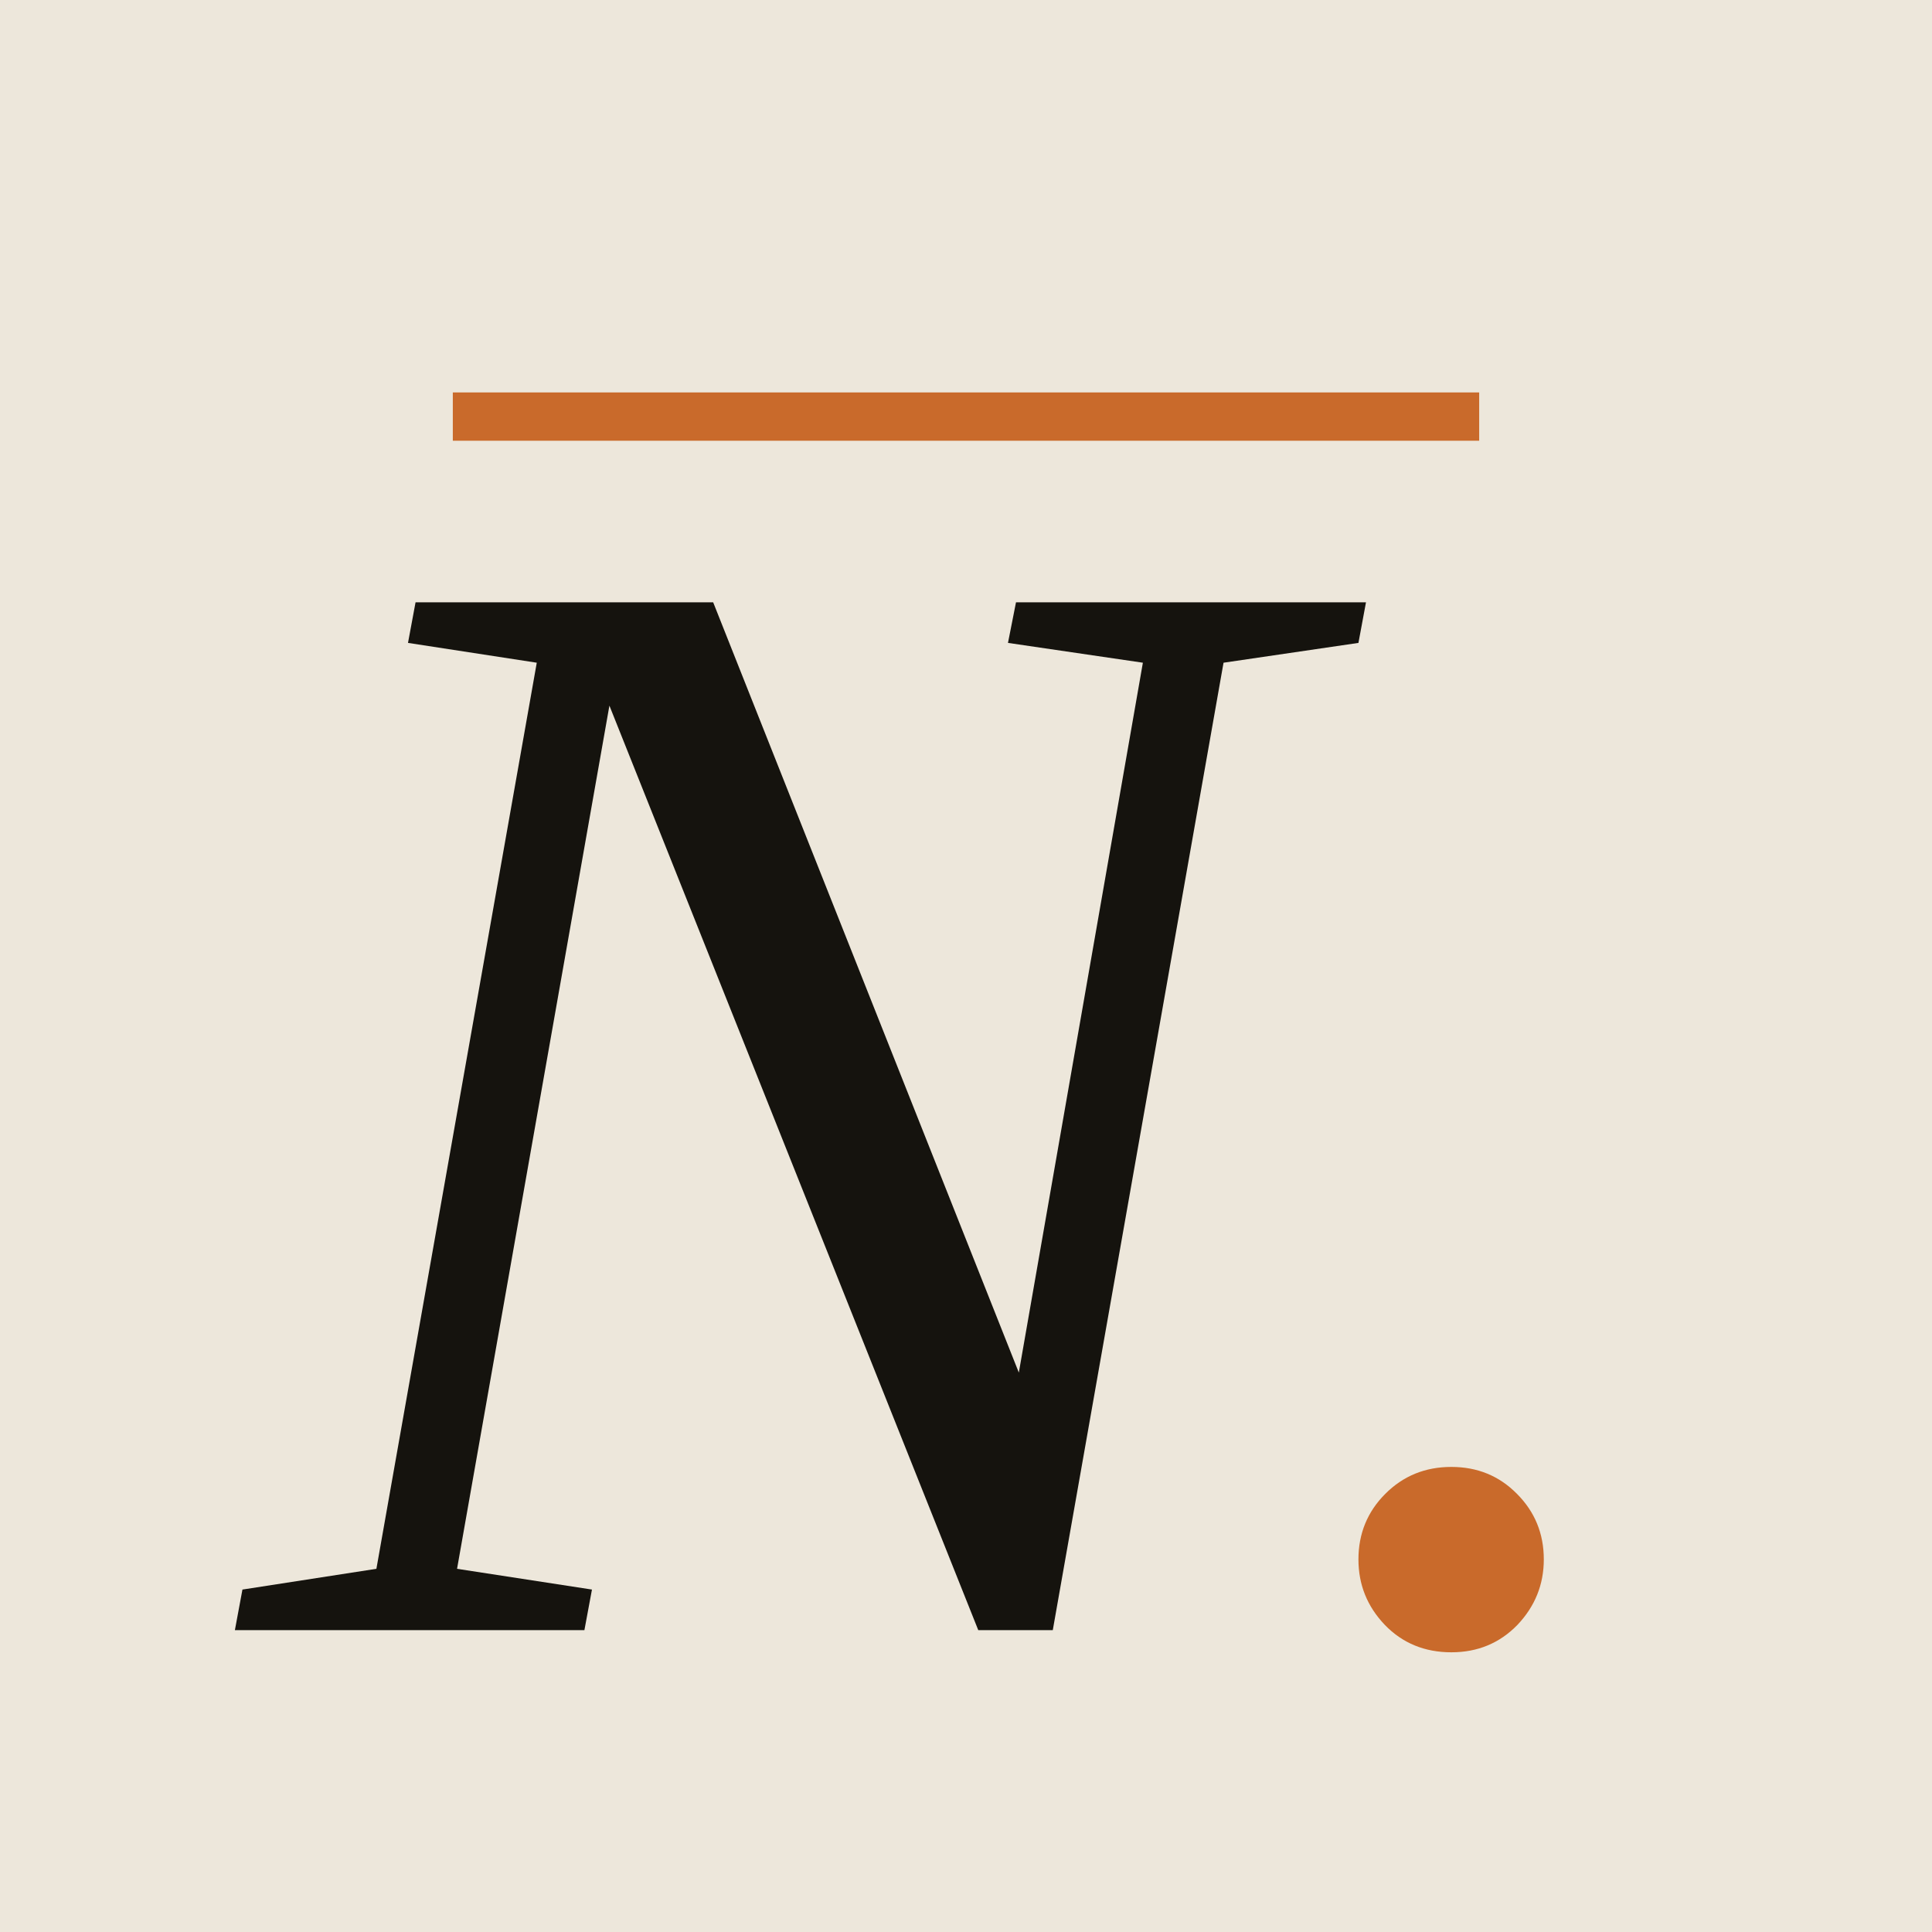
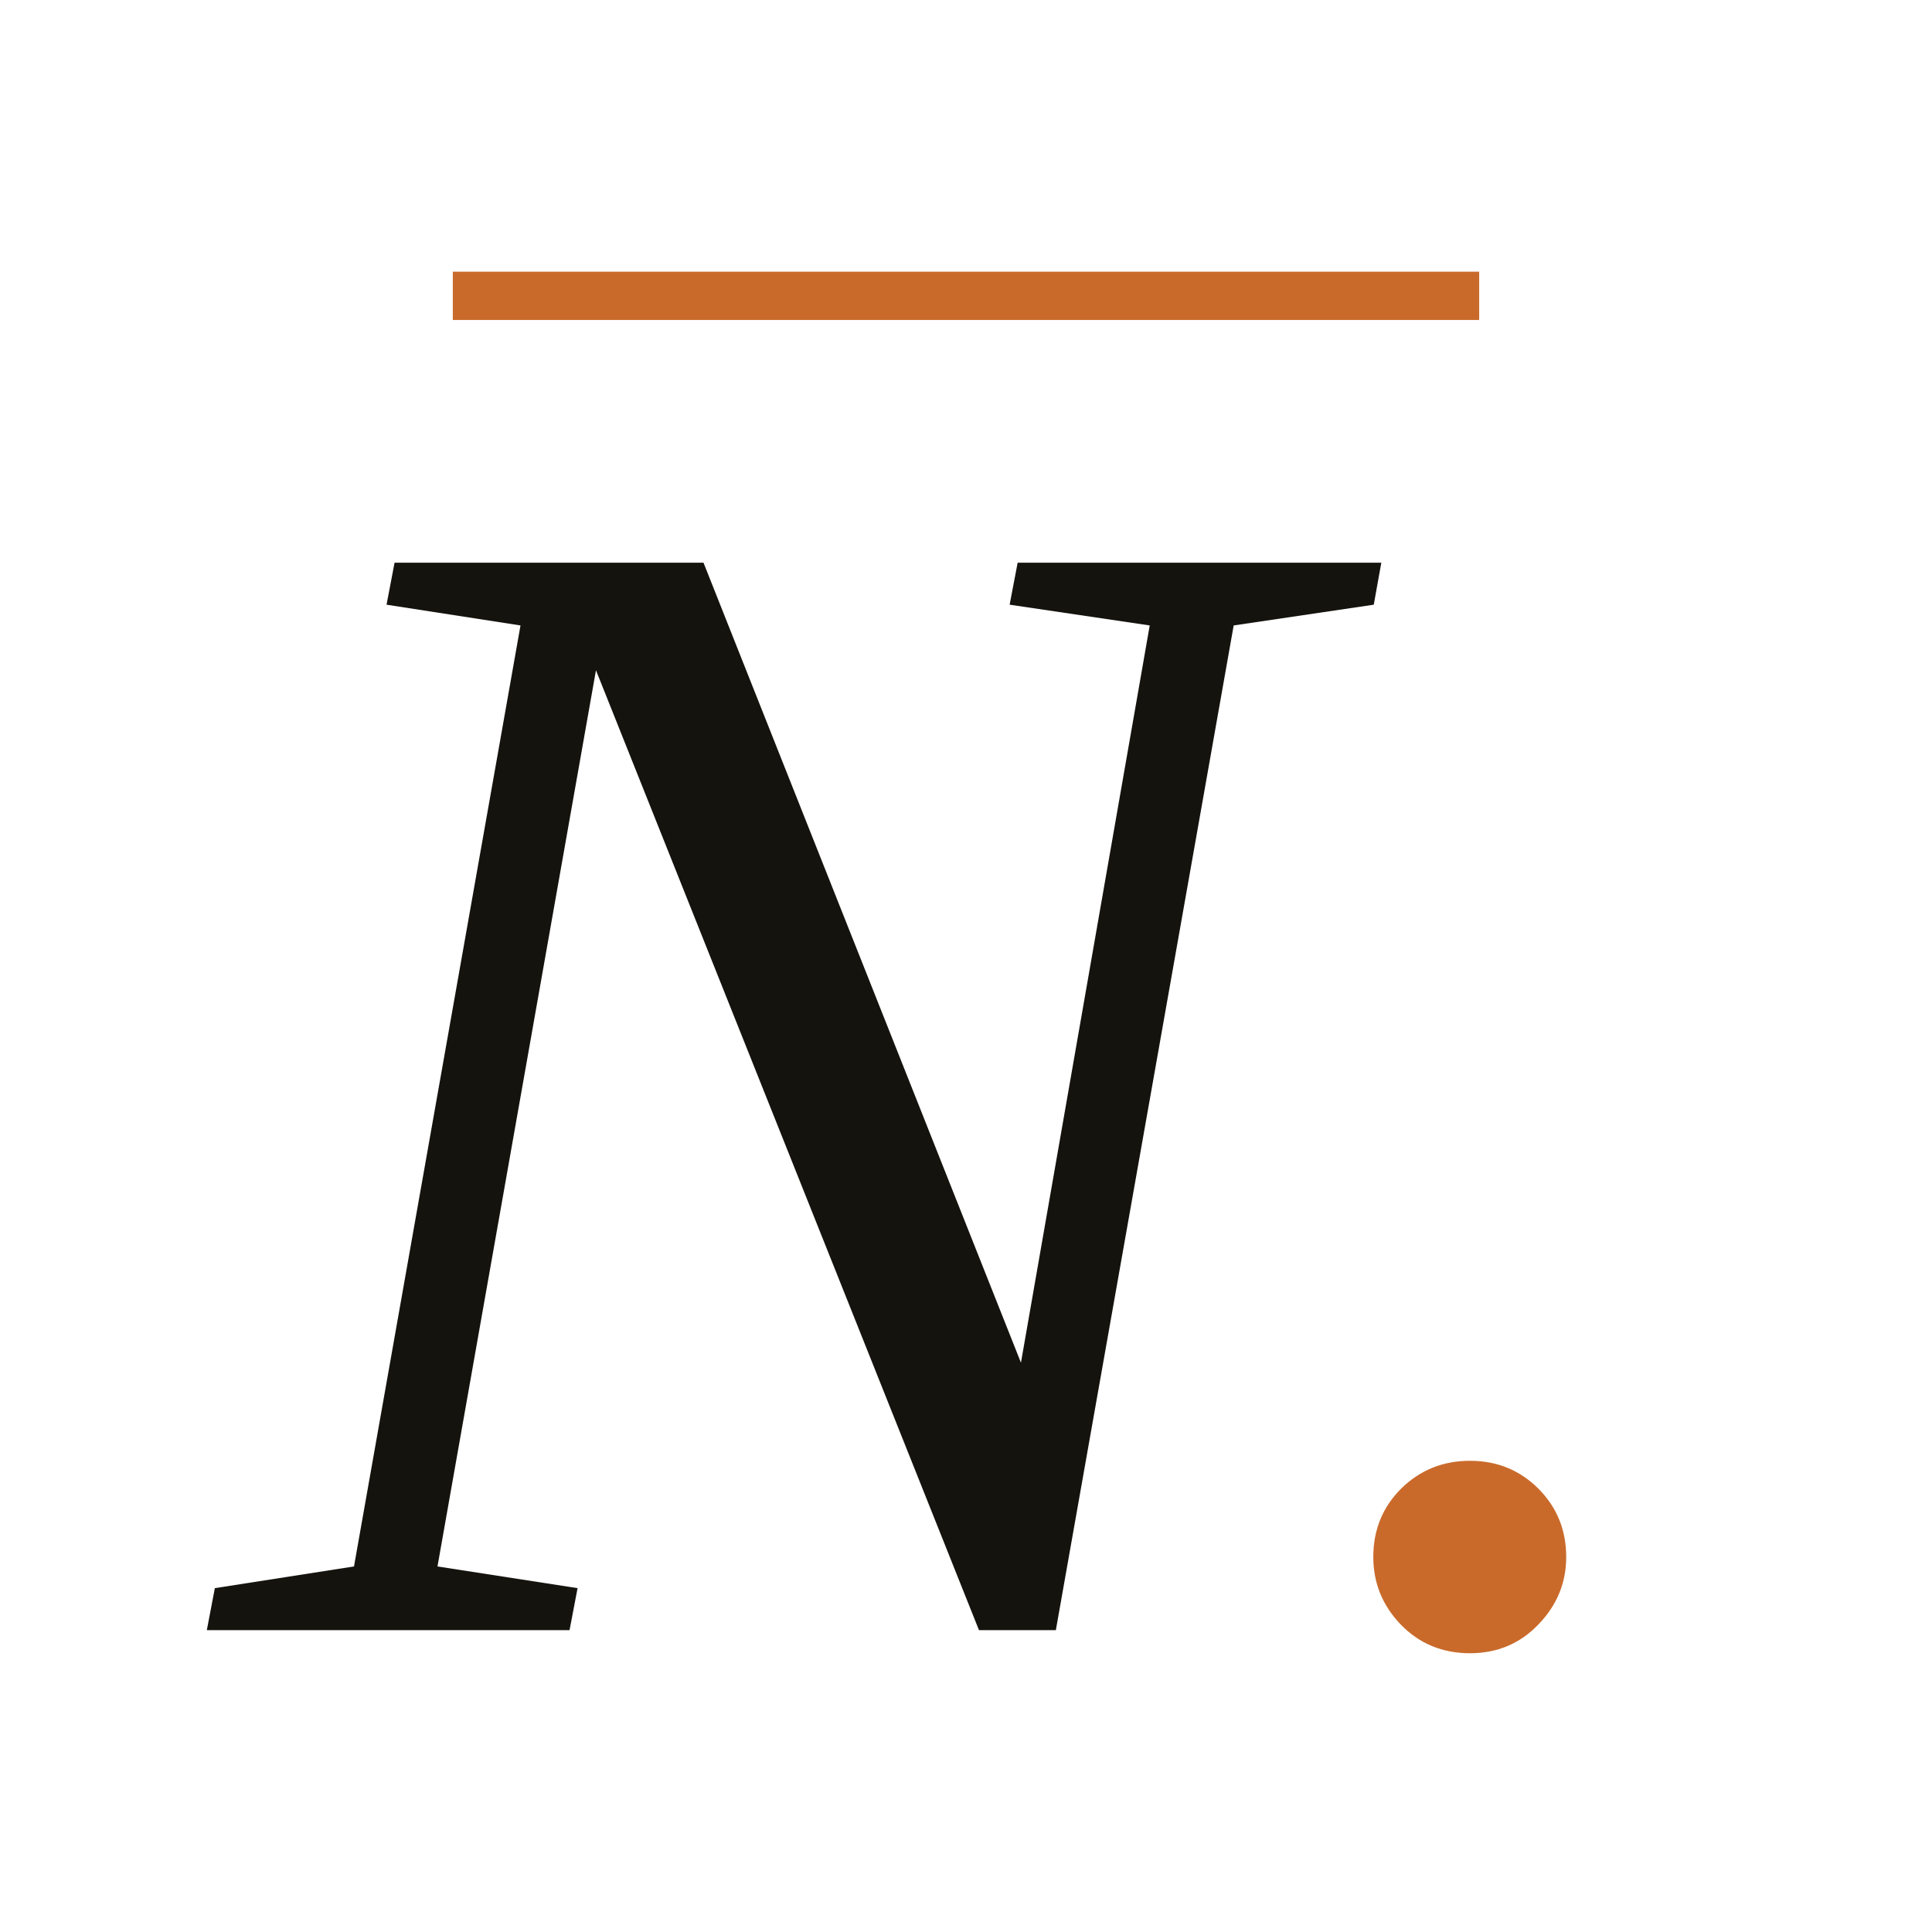
<svg xmlns="http://www.w3.org/2000/svg" viewBox="0 0 64 64" width="64" height="64">
  <style>
-     .tile  { fill: #EDE7DB; }
    .ink   { fill: #15130E; }
    .amber { fill: #C96A2B; }
    @media (prefers-color-scheme: dark) {
-       .tile { fill: #15130E; }
-       .ink  { fill: #EDE7DB; }
+       .ink { fill: #F6F1E9; }
    }
  </style>
-   <rect width="64" height="64" class="tile" />
-   <rect x="15" y="13" width="34" height="1.6" class="amber" />
-   <text x="32" y="54" text-anchor="middle" font-family="'Cormorant Garamond', 'Playfair Display', 'Times New Roman', Times, serif" font-weight="500" font-style="italic" font-size="52" class="ink">N<tspan class="amber">.</tspan>
+   <rect x="15" y="9" width="34" height="1.6" class="amber" />
+   <text x="32" y="54" text-anchor="middle" font-family="'Cormorant Garamond', 'Playfair Display', 'Times New Roman', Times, serif" font-weight="500" font-style="italic" font-size="54" class="ink">N<tspan class="amber">.</tspan>
  </text>
</svg>
